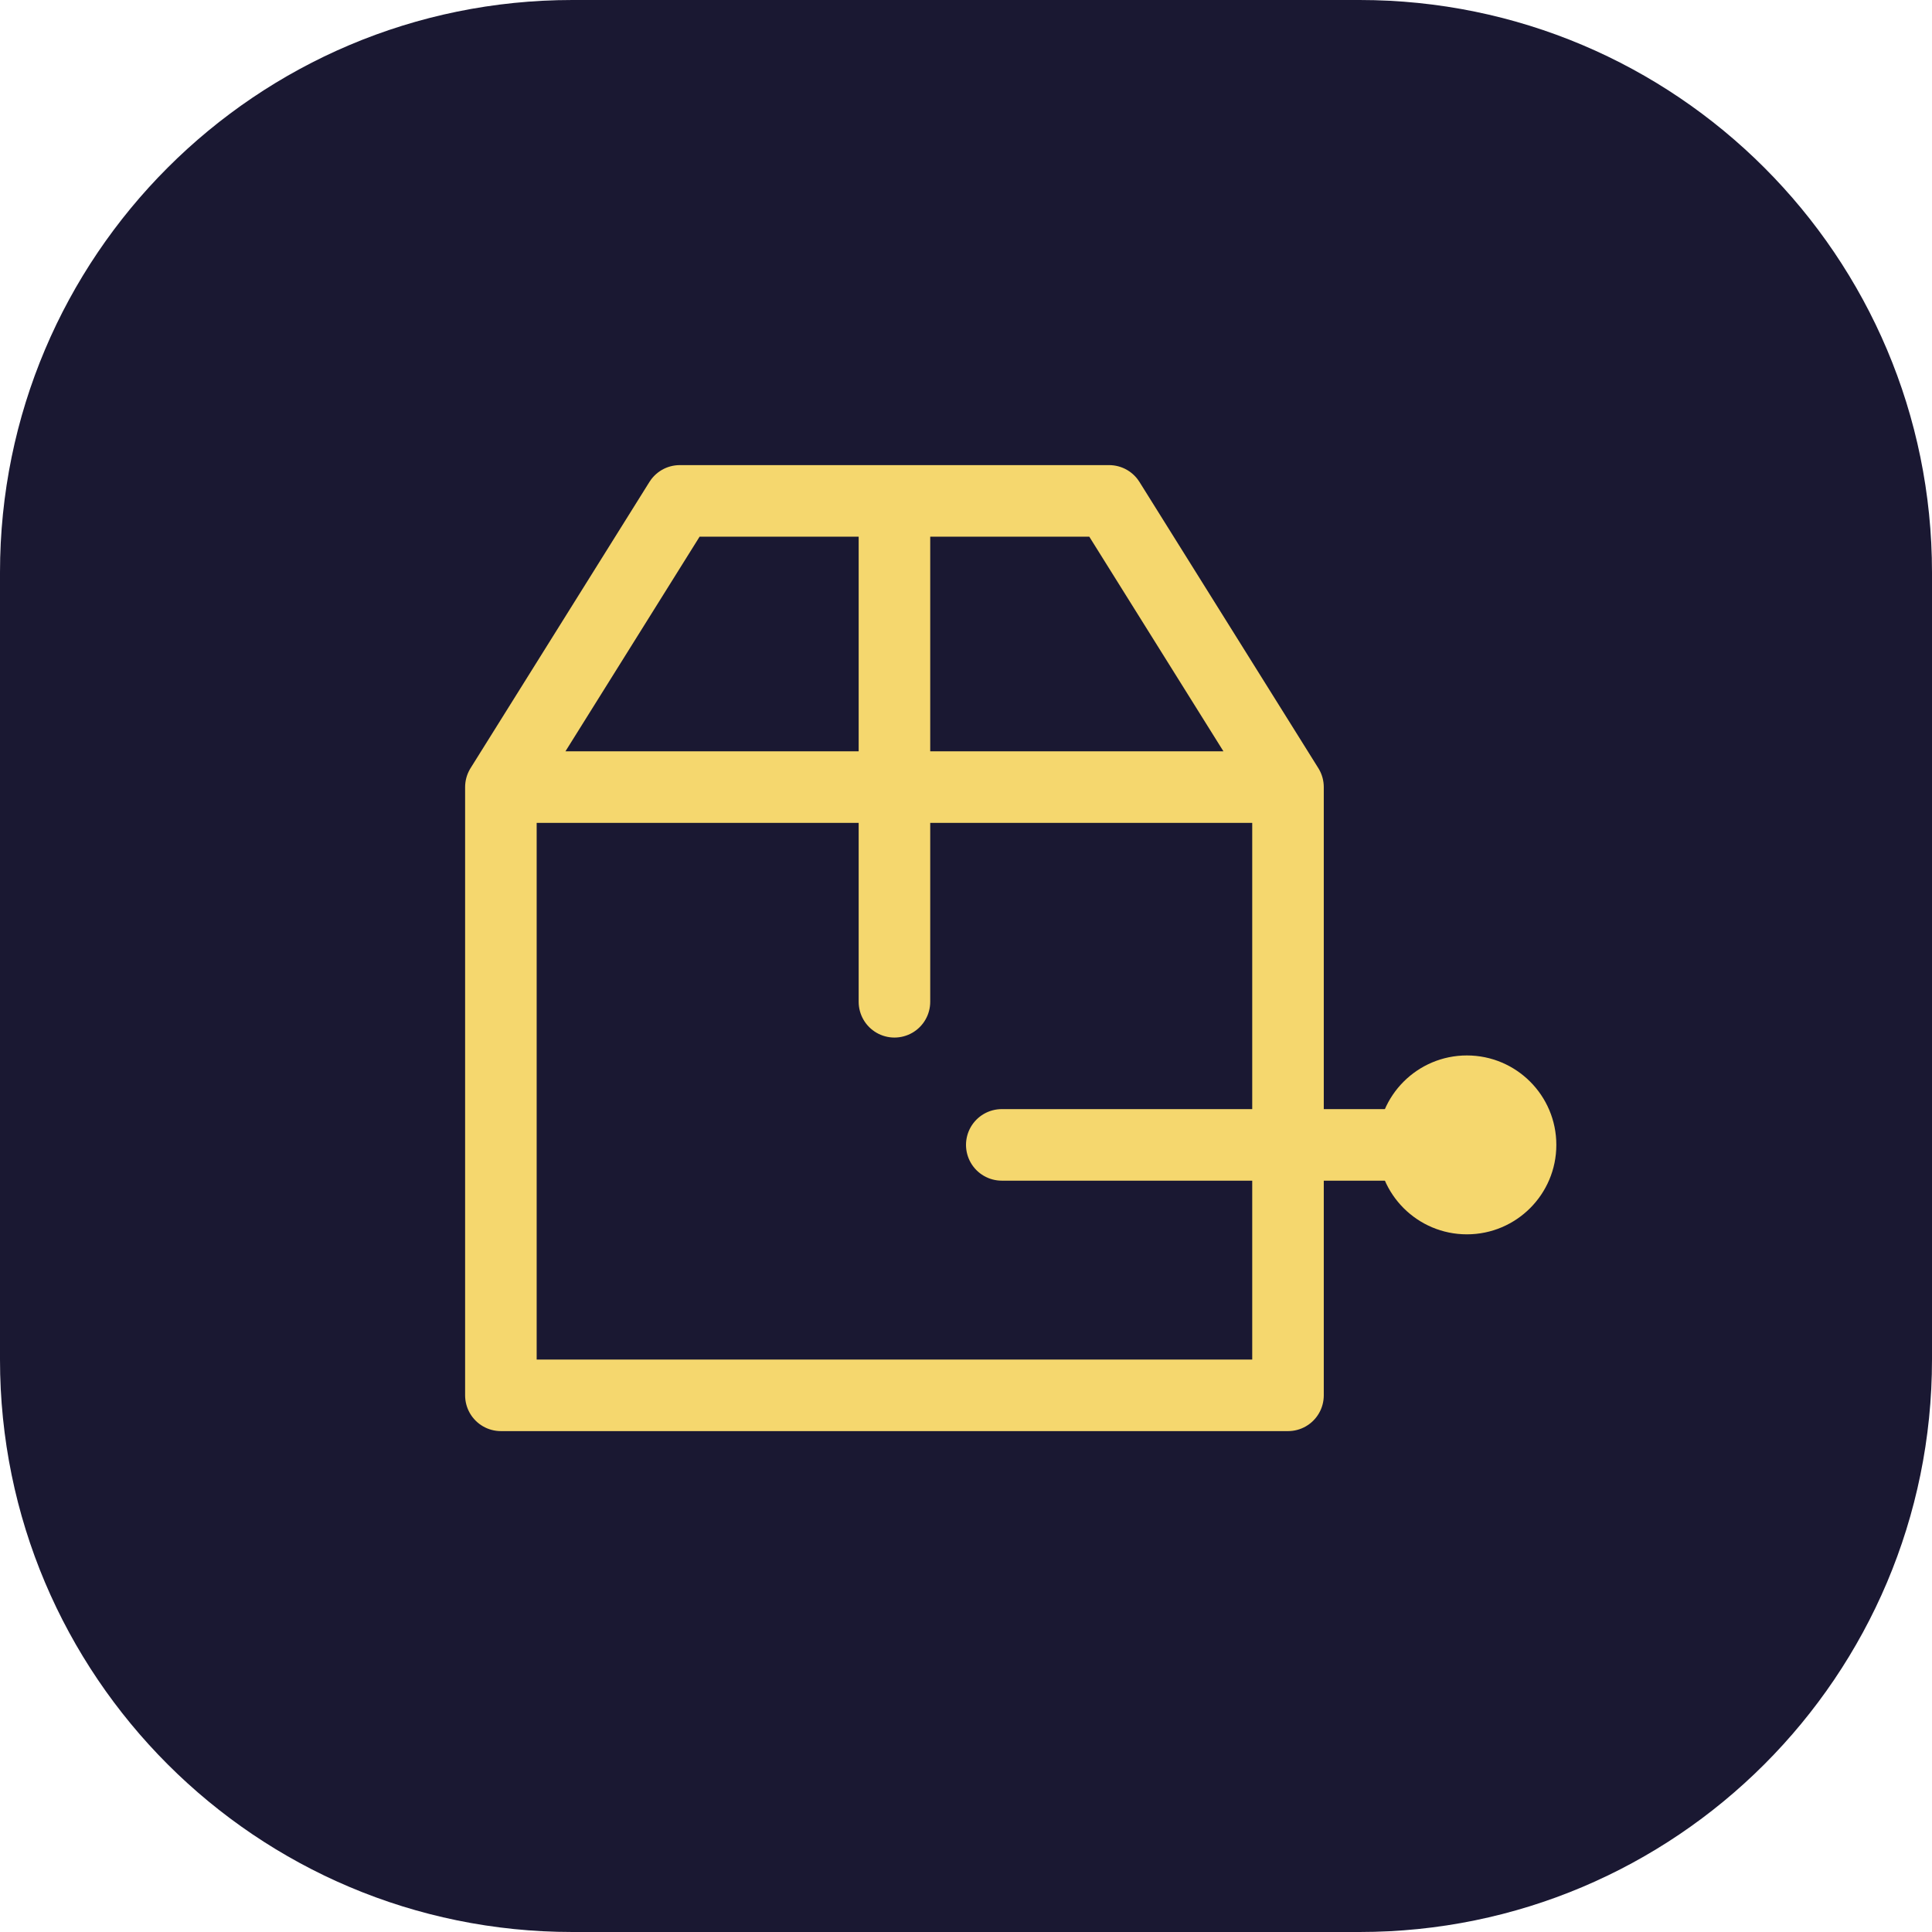
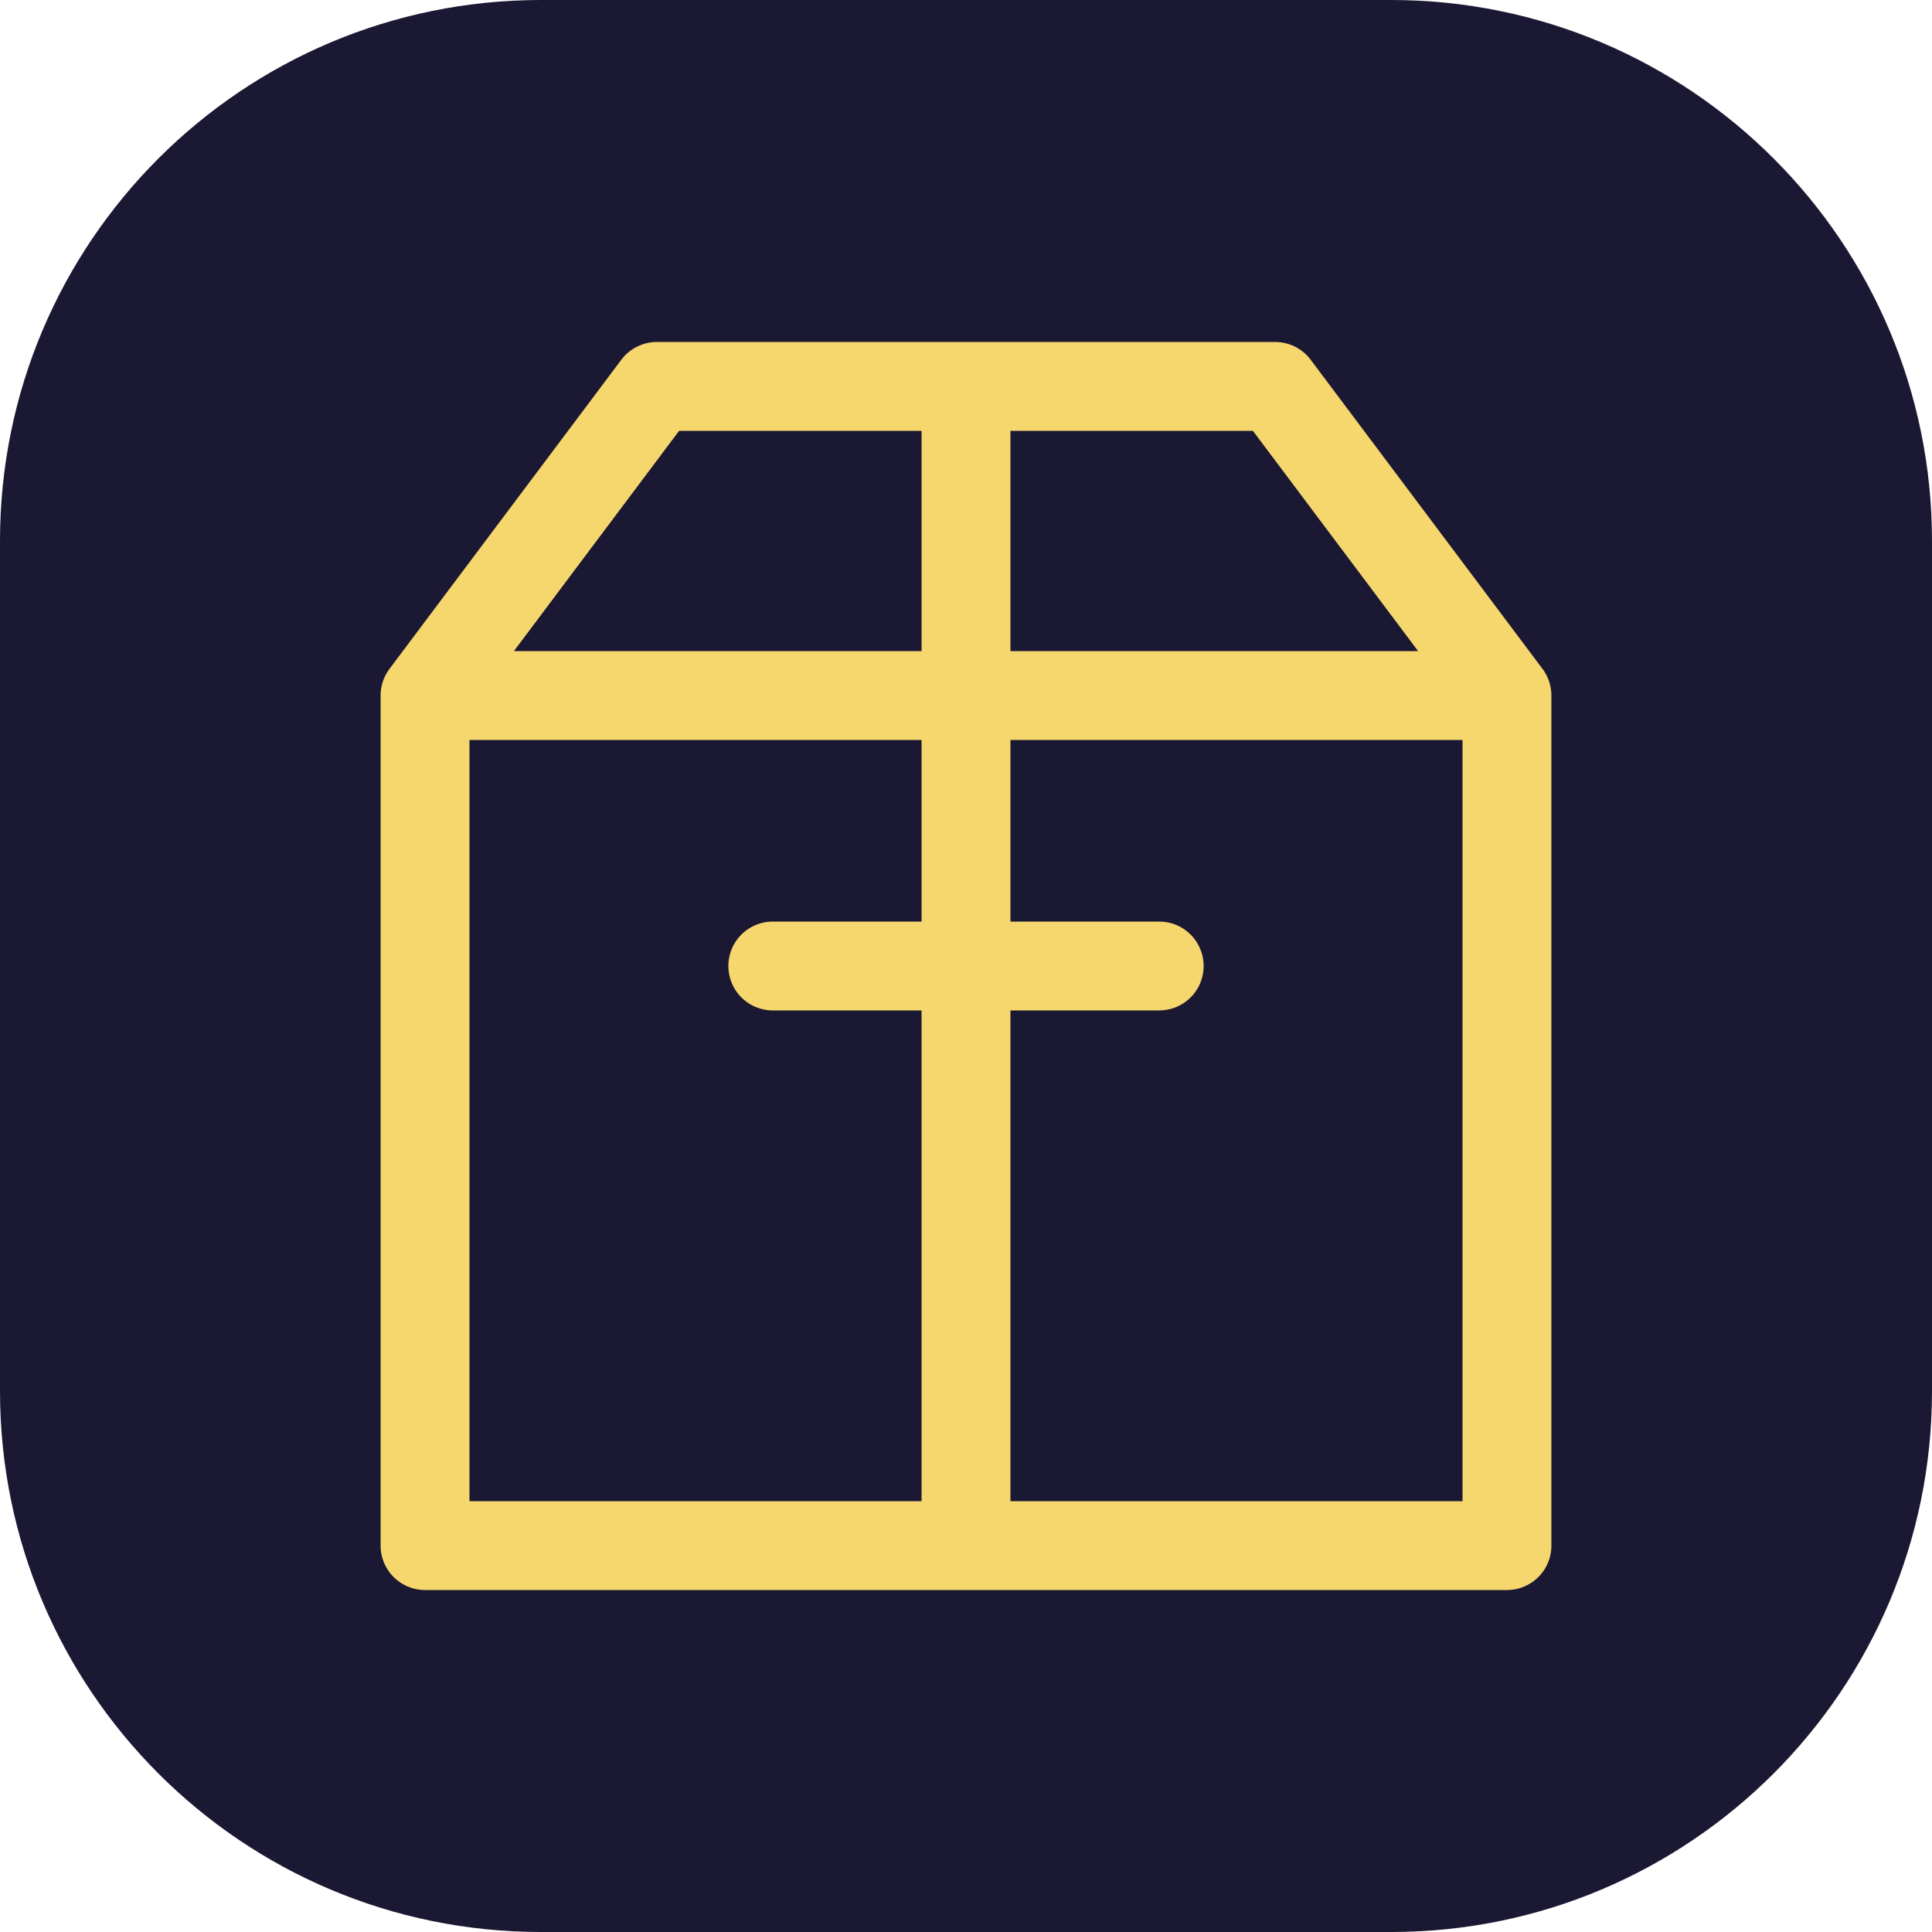
- <svg xmlns="http://www.w3.org/2000/svg" width="54" height="54" viewBox="0 0 54 54" fill="none">
-   <rect width="54" height="54" rx="16" fill="#1A1832" />
-   <g stroke="#F5D76E" stroke-width="2" stroke-linecap="round" stroke-linejoin="round">
-     <path d="M14 22L19 14H31L36 22V39H14ZM14 22H36M25 14V28M28 32H41" />
-     <circle cx="41" cy="32" r="2.5" fill="#F5D76E" stroke="none" />
+ <svg xmlns="http://www.w3.org/2000/svg" width="54" height="54" viewBox="0 0 50 50" fill="none">
+   <rect width="50" height="50" rx="14" fill="#1A1832" />
+   <g stroke="#F5D76E" stroke-width="2.3" stroke-linecap="round" stroke-linejoin="round">
+     <path d="m11 18 6-8h16l6 8v22H11ZM11 18h28M25 10v30M20 25h10" />
  </g>
</svg>
